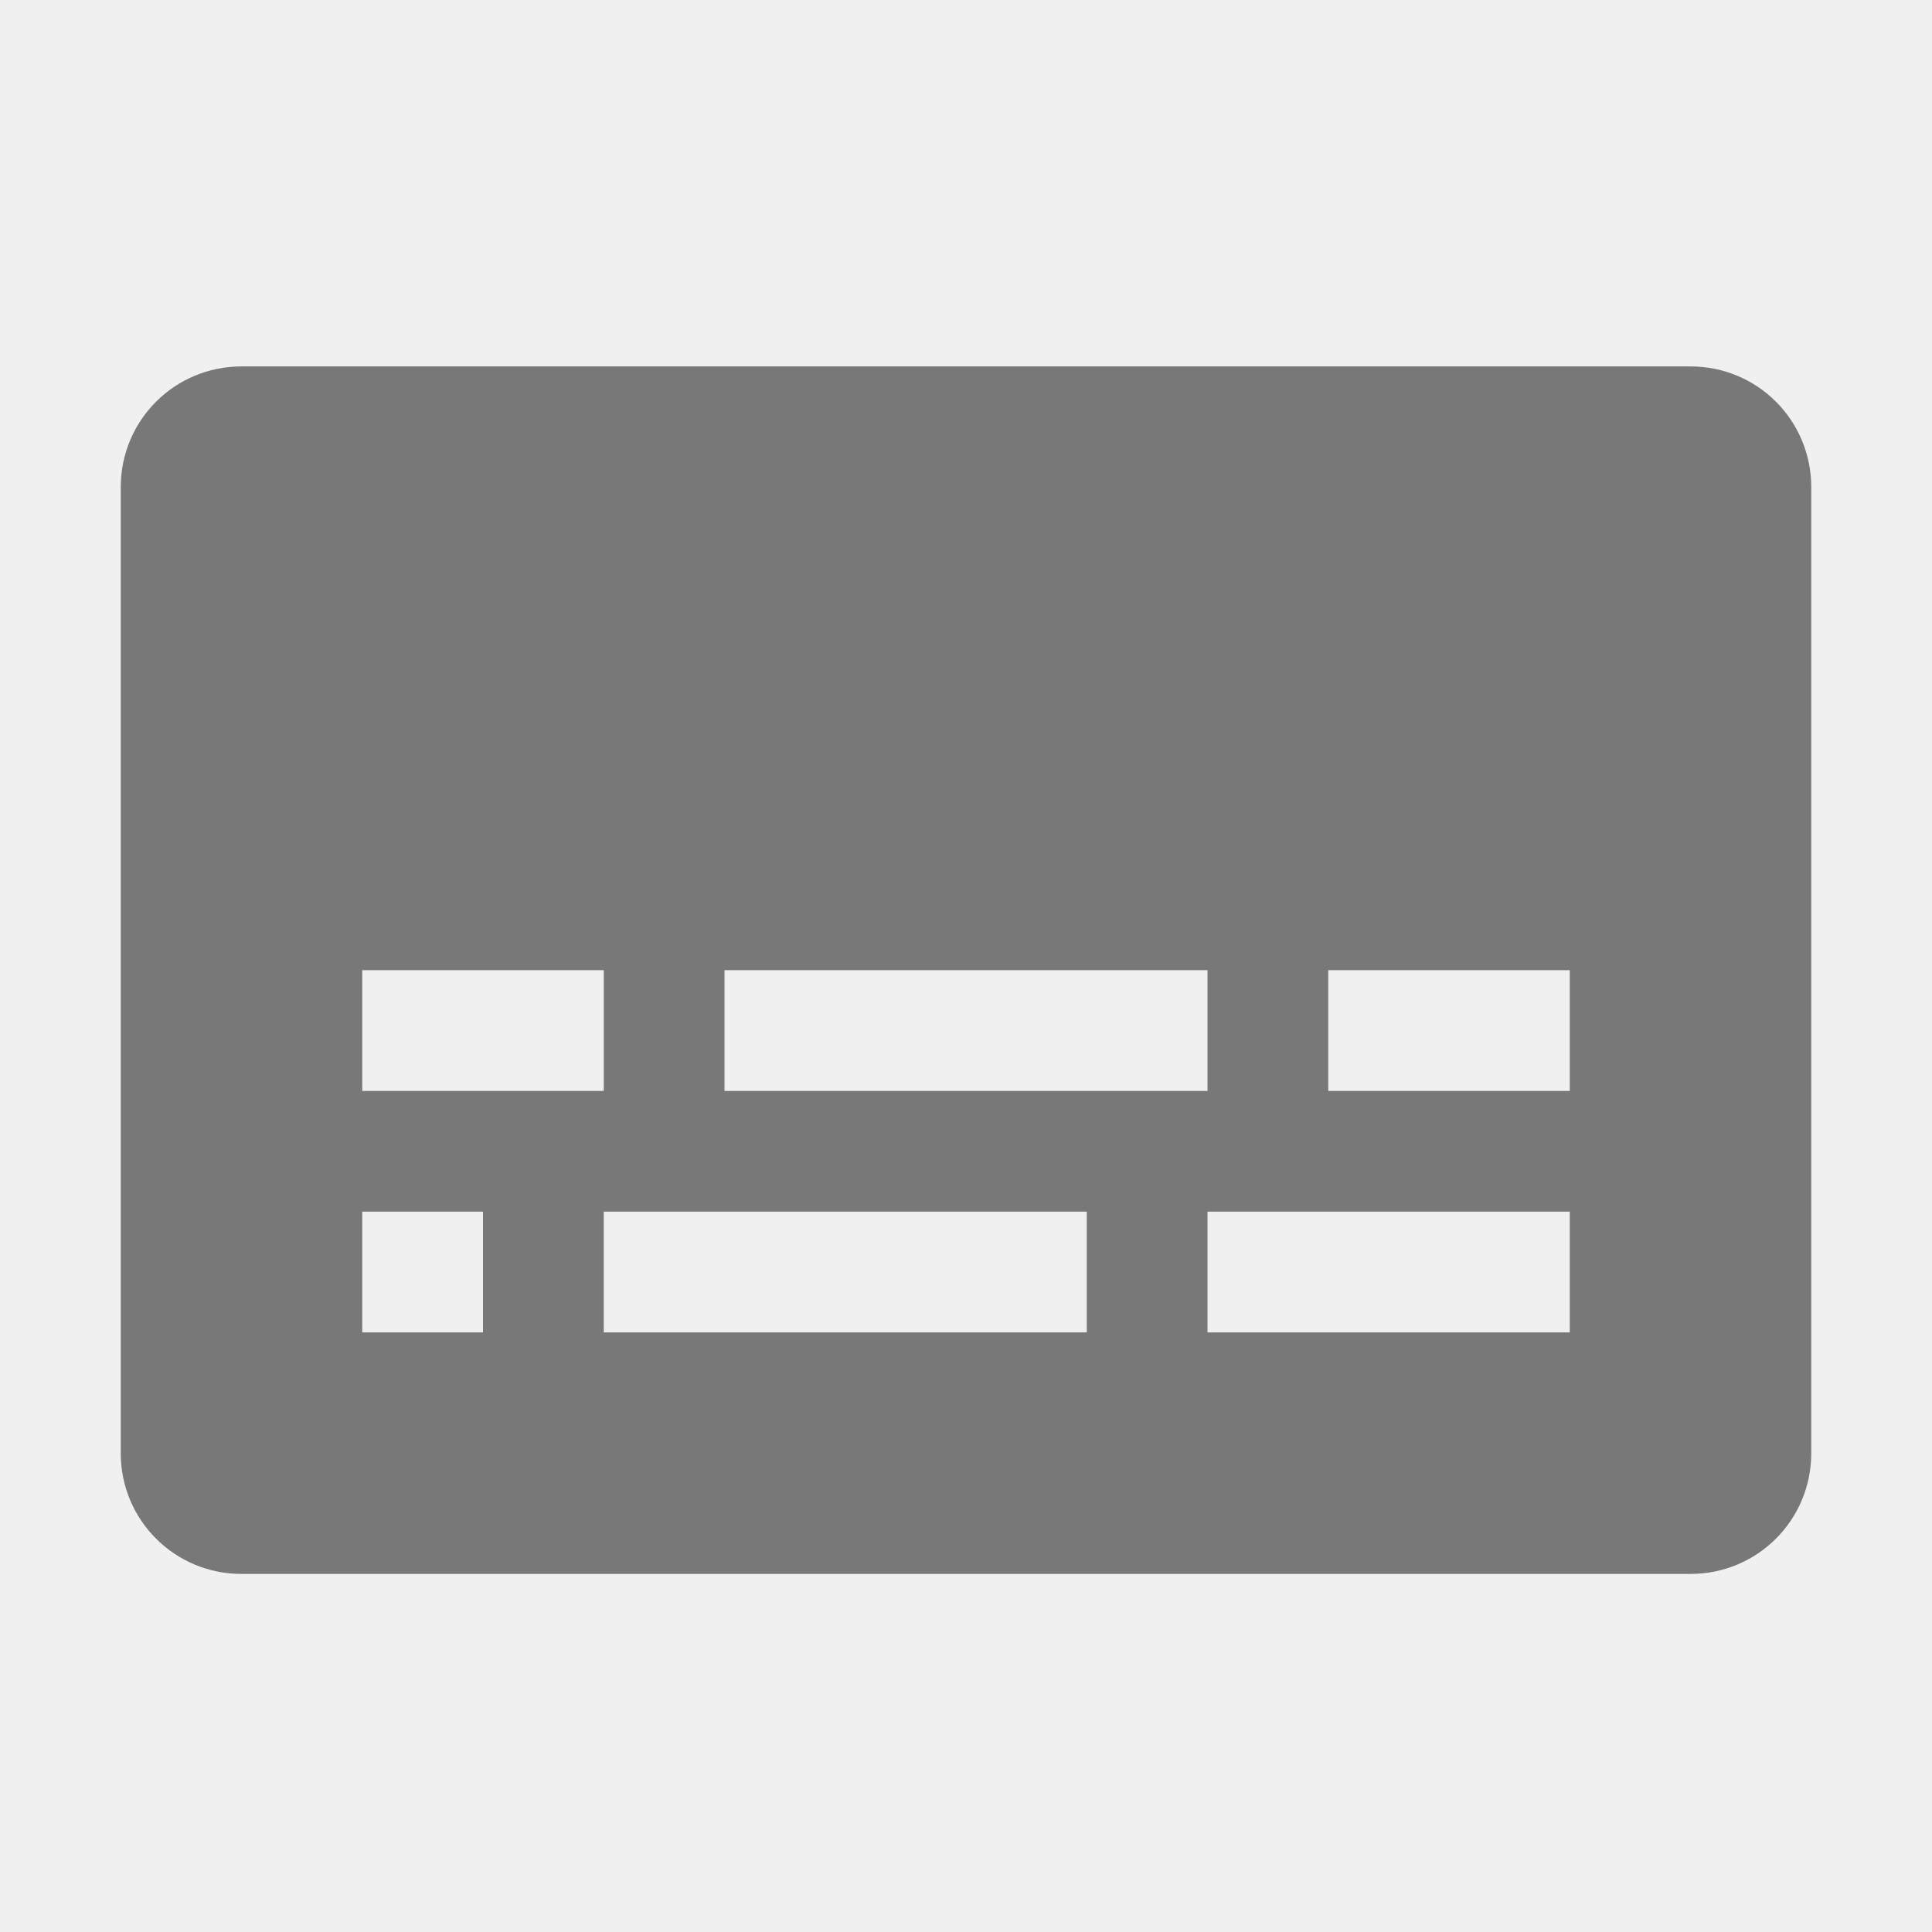
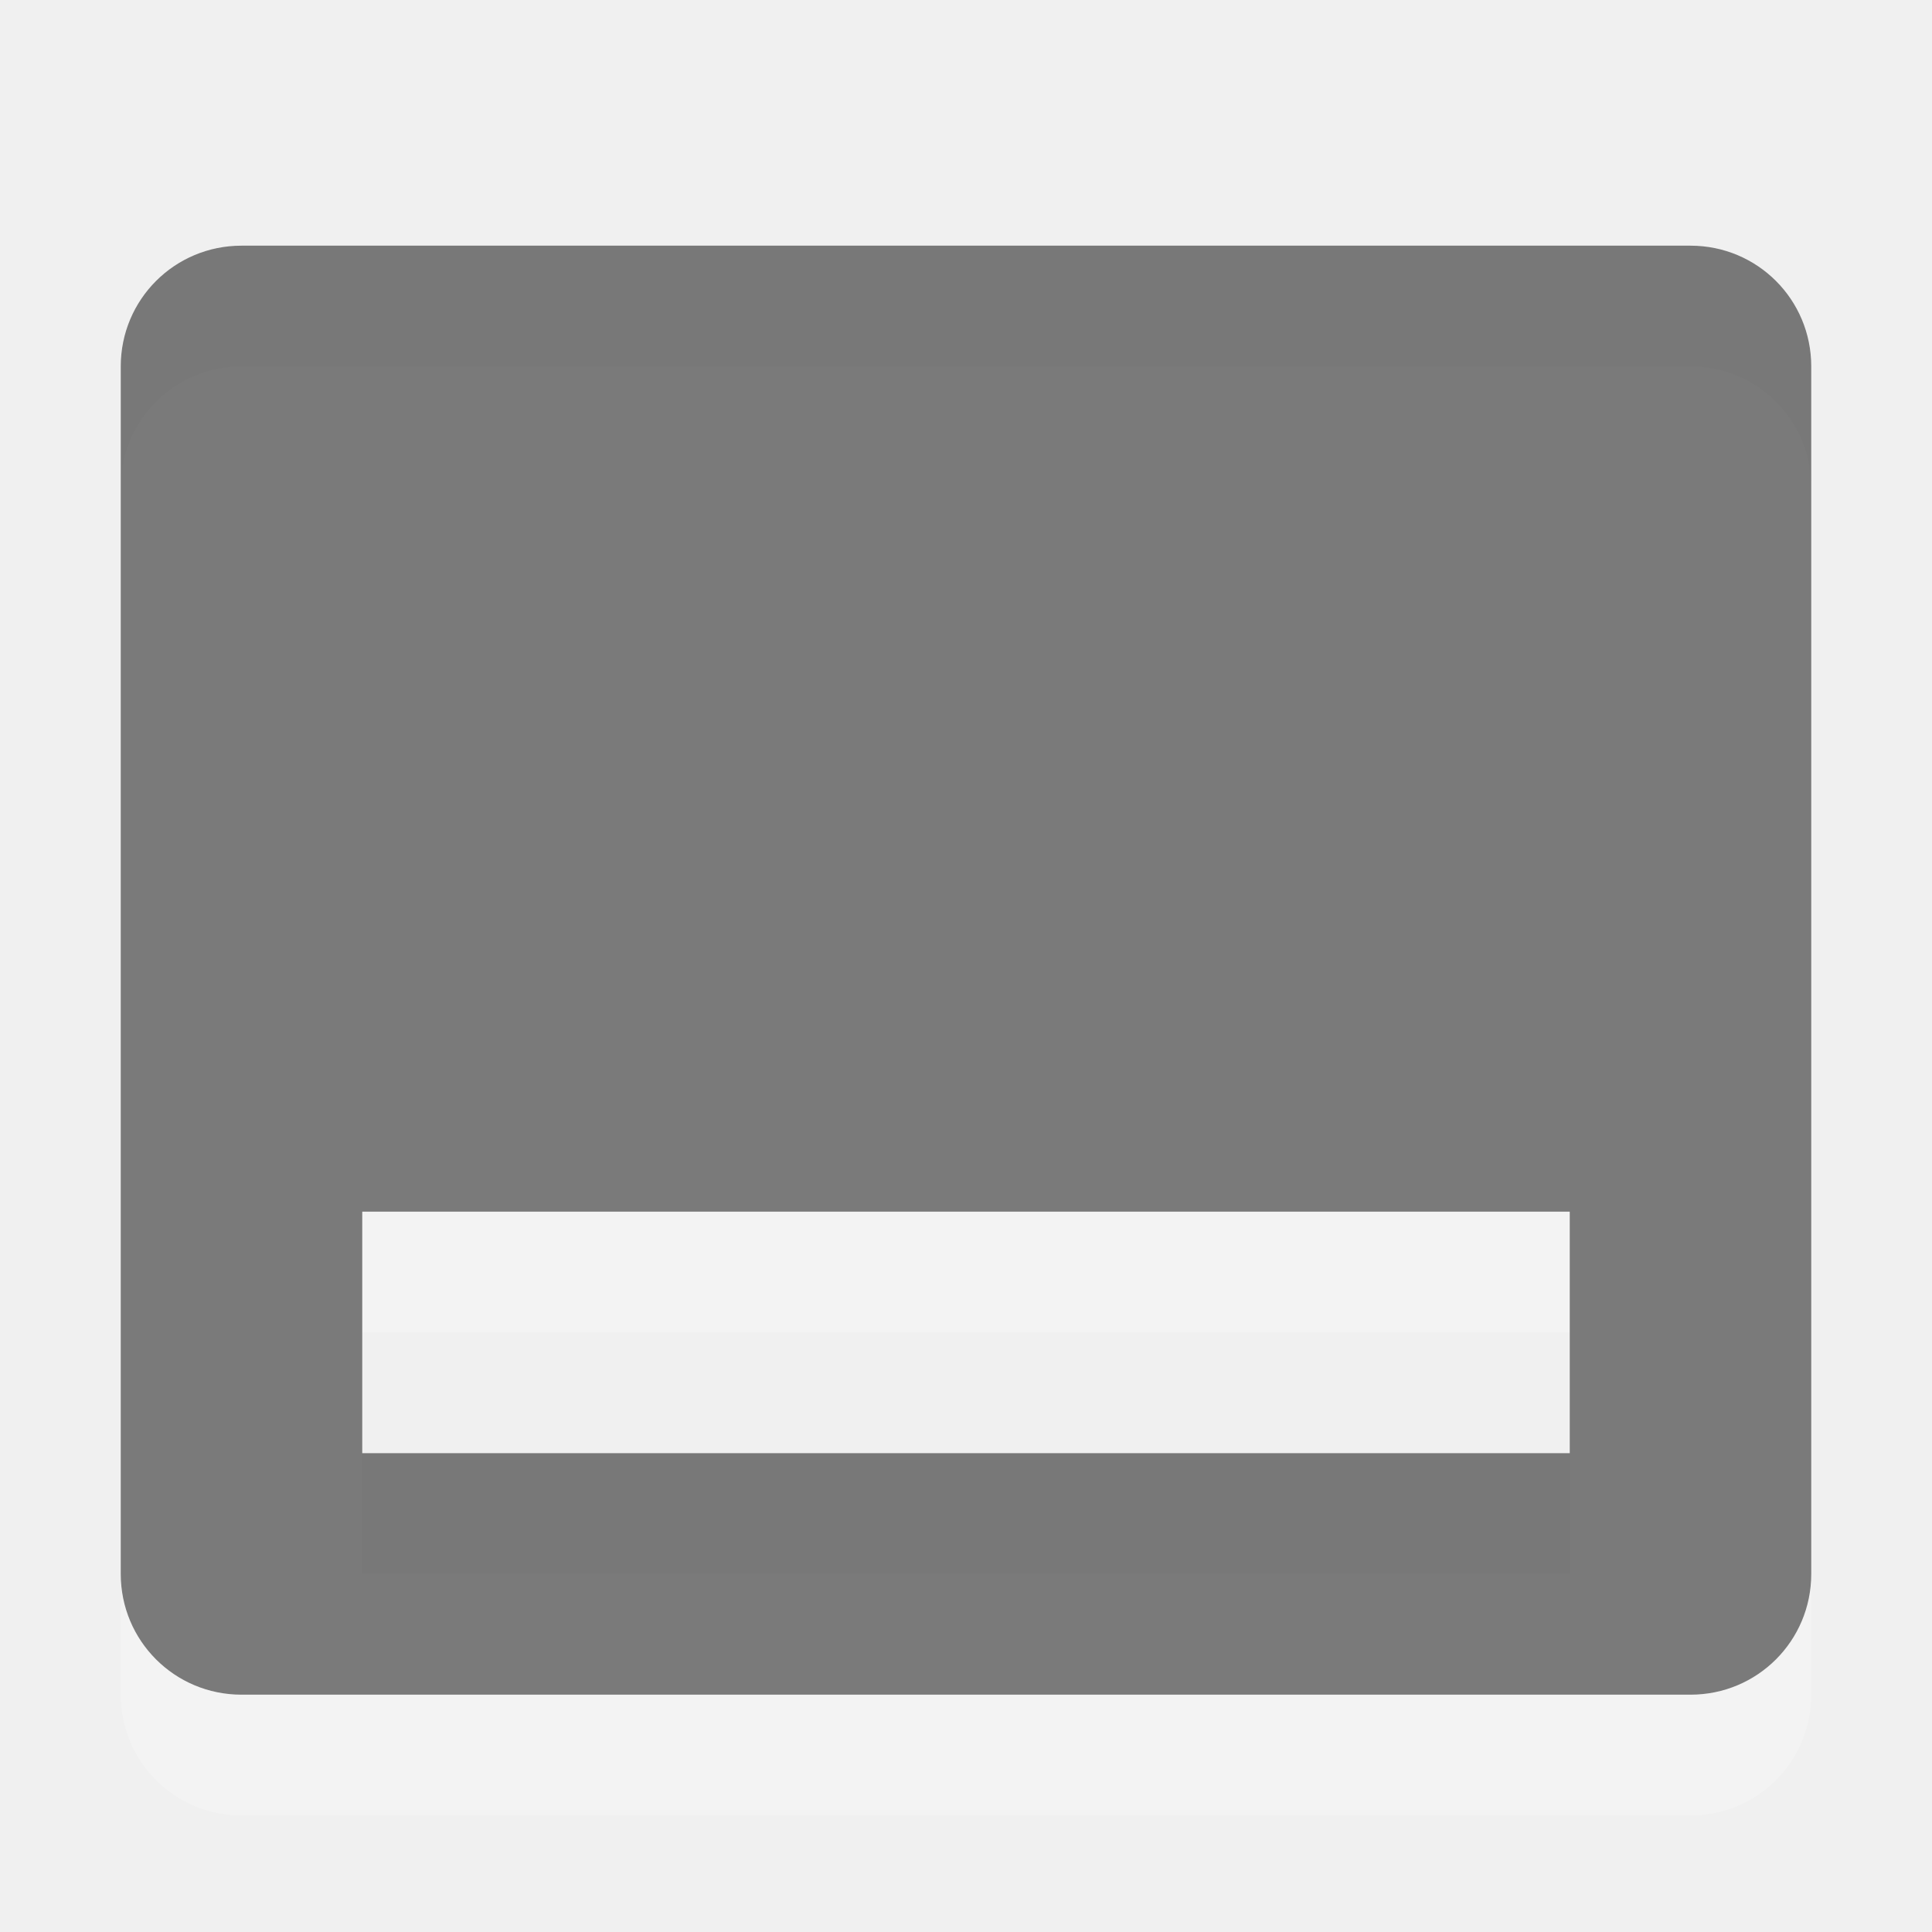
<svg xmlns="http://www.w3.org/2000/svg" xmlns:ns1="http://www.openswatchbook.org/uri/2009/osb" height="16" id="svg7384" style="enable-background:new" version="1.1" width="16">
  <defs id="defs7386">
+     <linearGradient id="linearGradient6882" ns1:paint="solid">
+       <stop id="stop6884" offset="0" style="stop-color:#555555;stop-opacity:1;" />
+     </linearGradient>
    <linearGradient id="linearGradient5606" ns1:paint="solid">
      <stop id="stop5608" offset="0" style="stop-color:#000000;stop-opacity:1;" />
    </linearGradient>
  </defs>
-   <g id="layer12" style="display:inline" transform="translate(-385,-40.96545)">
-     <path d="m 387,44 c -0.554,0 -1,0.446 -1,1 l 0,8 c 0,0.554 0.446,1 1,1 l 12,0 c 0.554,0 1,-0.446 1,-1 l 0,-8 c 0,-0.554 -0.446,-1 -1,-1 z m 1,5 2,0 0,1 -2,0 z m 3,0 4,0 0,1 -4,0 z m 5,0 2,0 0,1 -2,0 z m -8,2 1,0 0,1 -1,0 z m 2,0 4,0 0,1 -4,0 z m 5,0 3,0 0,1 -3,0 z" id="path8792" style="opacity:0.5;fill:#000000;fill-opacity:1;stroke:none" />
+   <g id="layer12" style="display:inline" transform="translate(-365,39.03455)">
+     <path d="m 367,-36 c -0.554,0 -1,0.446 -1,1 l 0,10 c 0,0.554 0.446,1 1,1 l 12,0 c 0.554,0 1,-0.446 1,-1 l 0,-10 c 0,-0.554 -0.446,-1 -1,-1 z m 1,8 10,0 0,2 -10,0 z" id="path8792" style="fill:#ffffff;fill-opacity:0.204;stroke:none" />
+     <path d="m 367,-37 c -0.554,0 -1,0.446 -1,1 l 0,10 c 0,0.554 0.446,1 1,1 l 12,0 c 0.554,0 1,-0.446 1,-1 l 0,-10 c 0,-0.554 -0.446,-1 -1,-1 z m 1,8 10,0 0,2 -10,0 z" id="path5795" style="fill:#000000;fill-opacity:0.498;stroke:none" />
  </g>
</svg>
